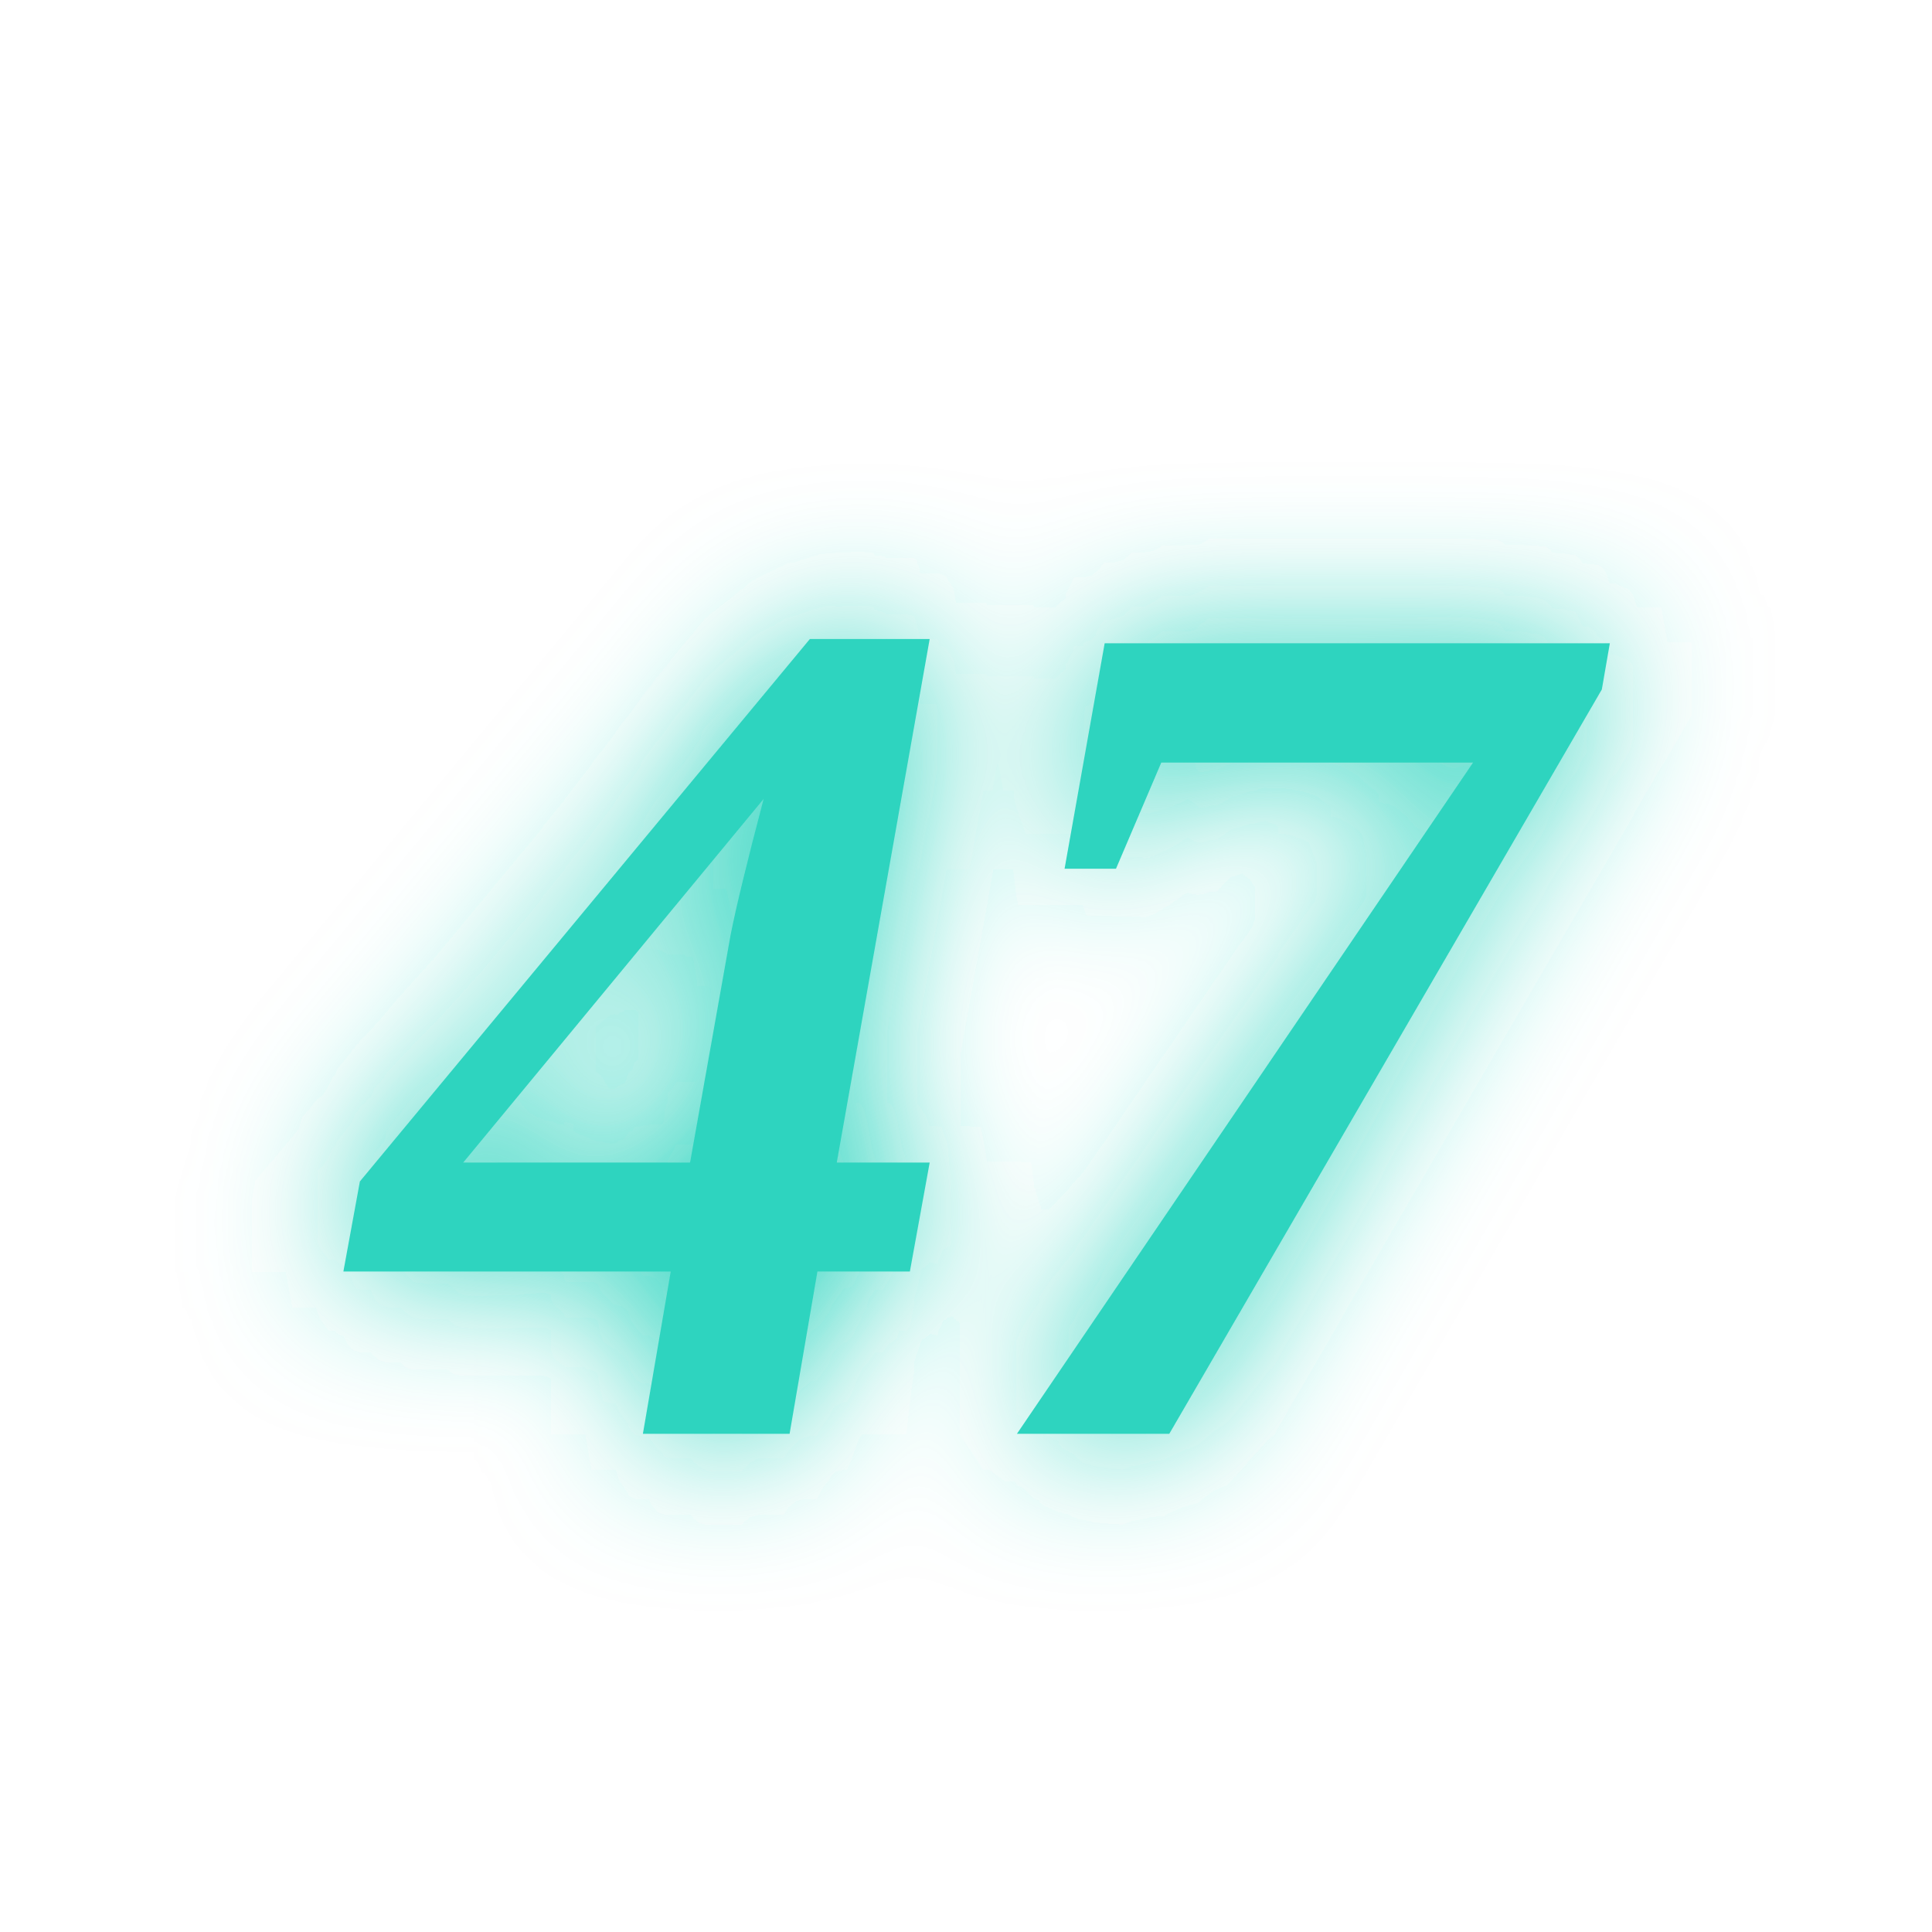
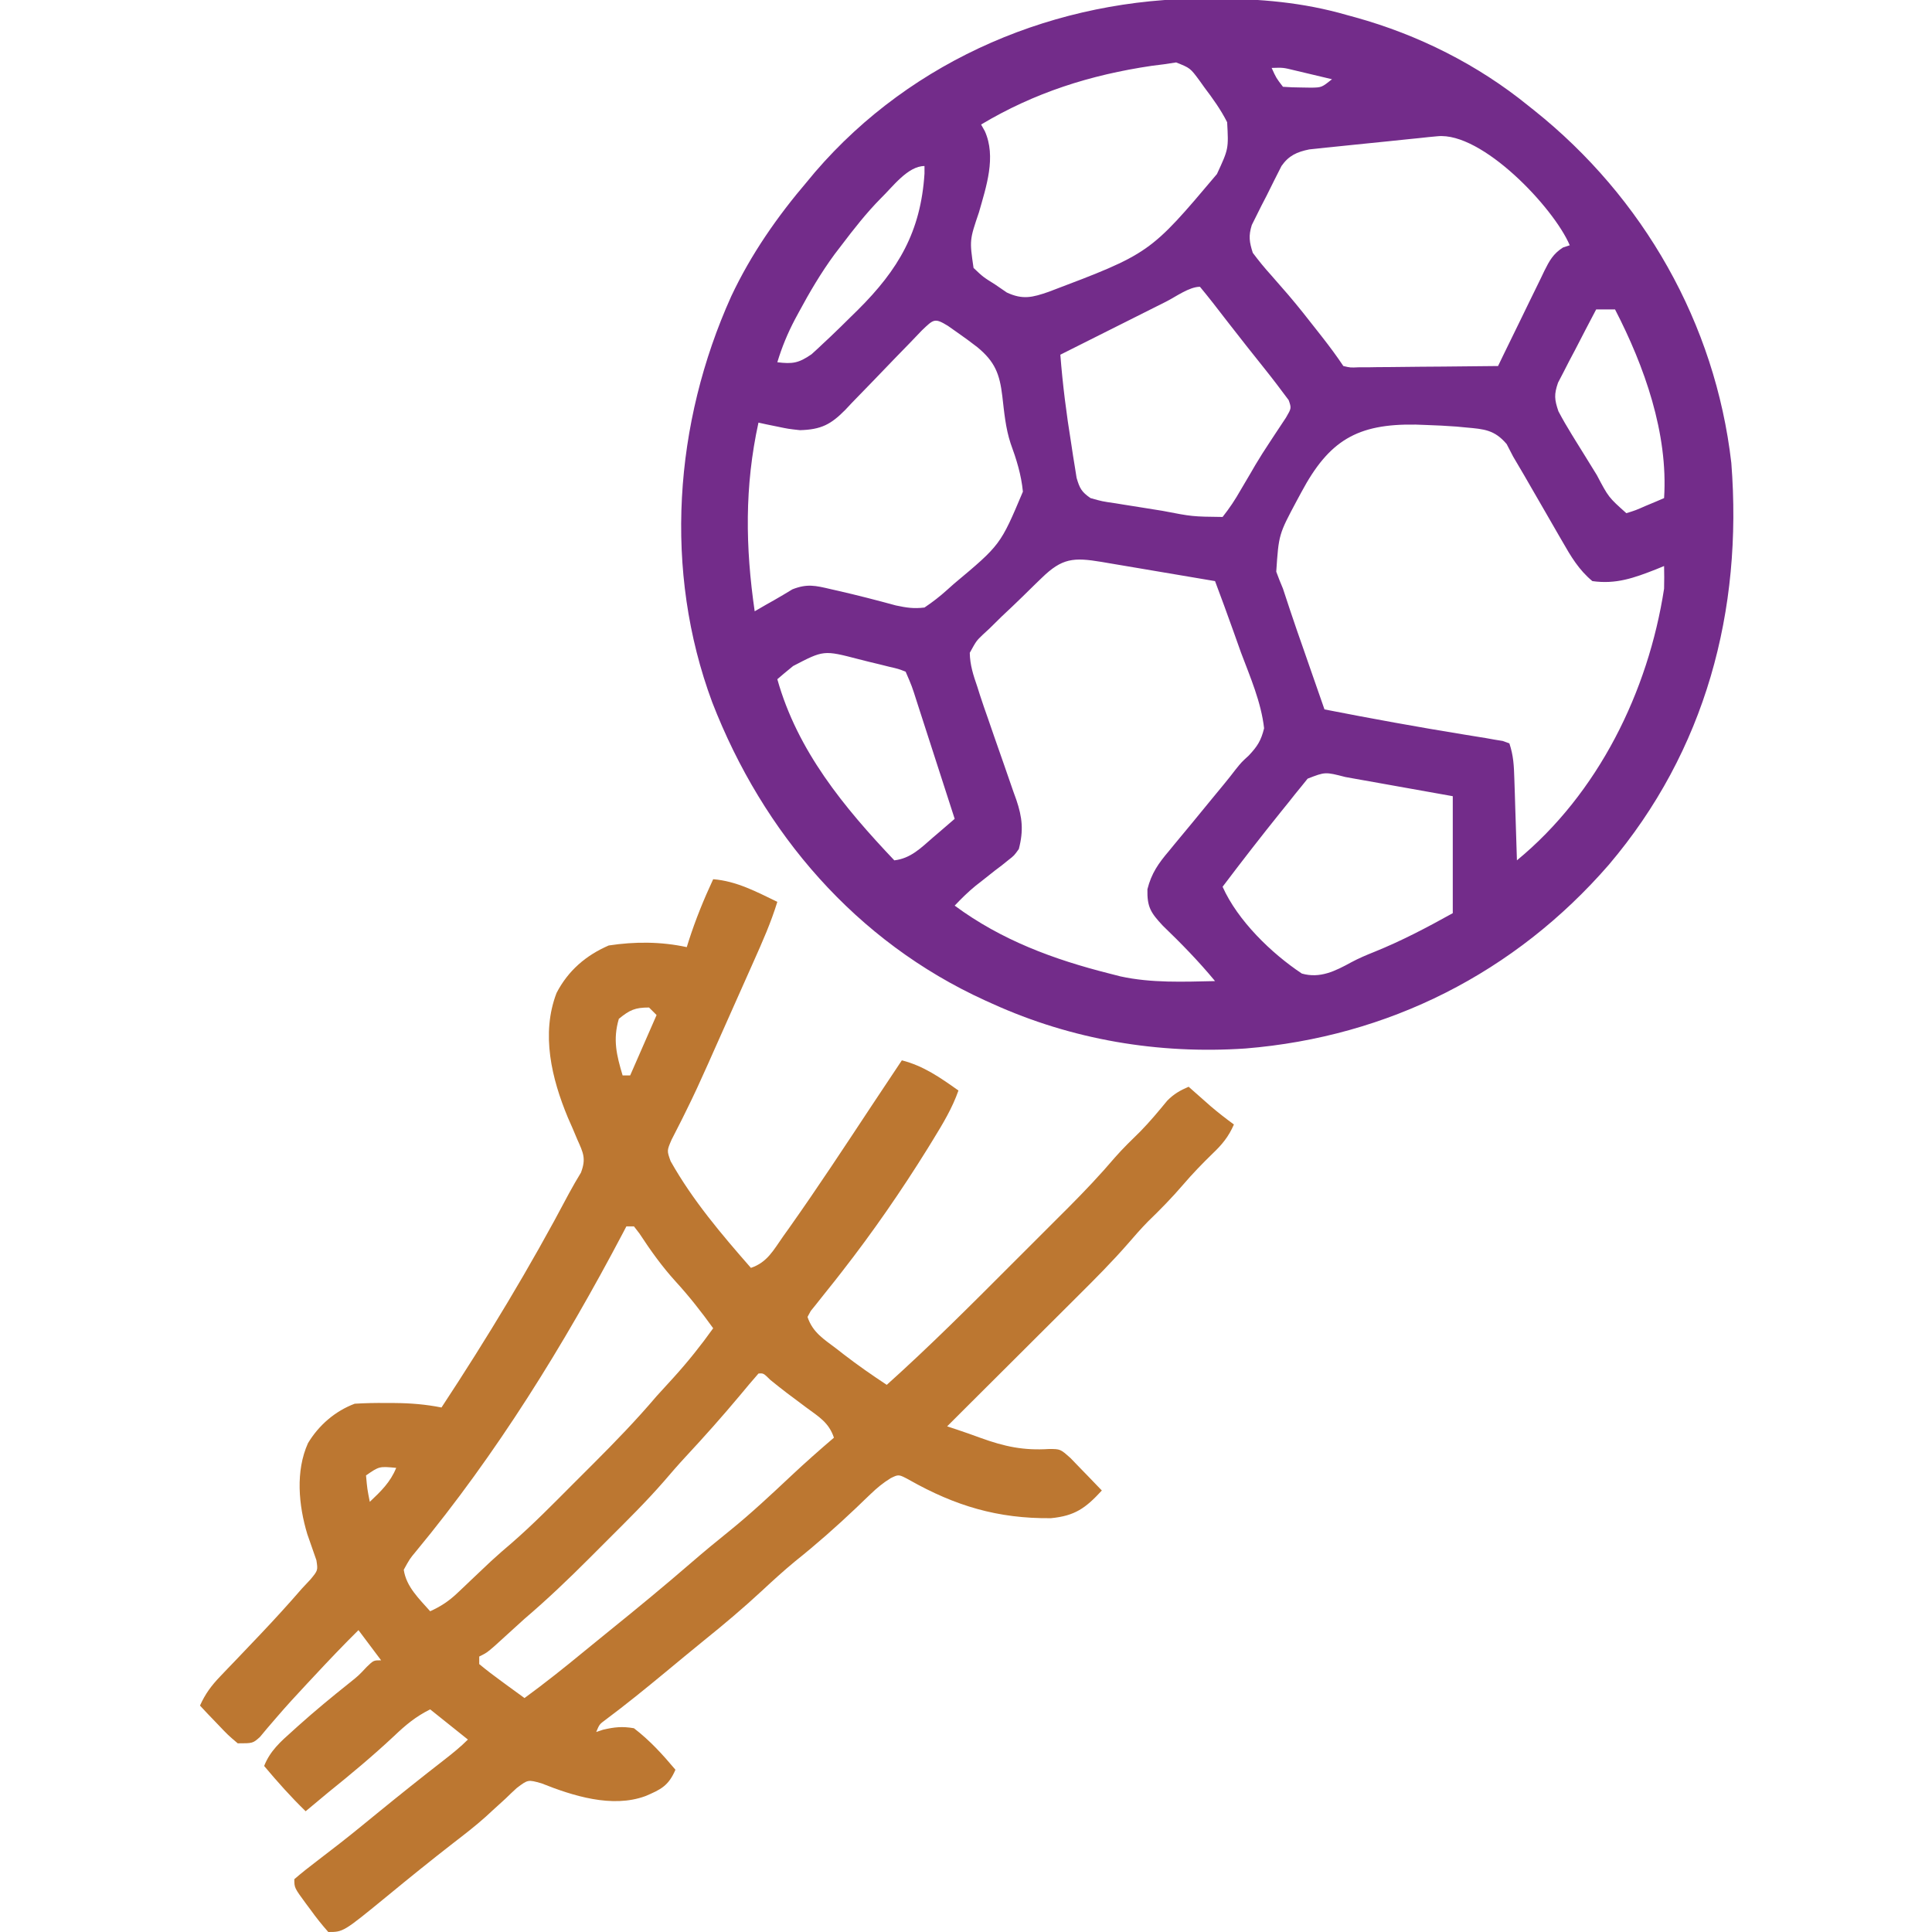
- <svg xmlns="http://www.w3.org/2000/svg" width="64" height="64" viewBox="0 0 64 64">
-   <defs>
-     <filter id="neon-glow" x="-50%" y="-50%" width="200%" height="200%">
-       <feGaussianBlur stdDeviation="2.5" result="blur" />
-       <feMerge>
-         <feMergeNode in="blur" />
-         <feMergeNode in="SourceGraphic" />
-       </feMerge>
-     </filter>
-   </defs>
-   <text x="32" y="34" text-anchor="middle" dominant-baseline="central" font-family="Georgia, 'Times New Roman', serif" font-weight="700" font-style="italic" font-size="40" fill="#2dd4bf" filter="url(#neon-glow)">47</text>
+ <svg xmlns="http://www.w3.org/2000/svg" version="1.1" width="512" height="512">
+   <path d="M0 0 C1.123 0.001 1.123 0.001 2.269 0.002 C14.415 0.042 25.781 0.98 37.5 4.375 C38.245 4.579 38.99 4.782 39.758 4.992 C56.372 9.61 72.1 17.49 85.5 28.375 C86.26 28.979 86.26 28.979 87.036 29.596 C115.997 52.694 135.061 86.075 139.319 123.062 C142.379 162.19 132.483 199.362 106.852 229.551 C81.978 258.185 48.424 275.146 10.578 278.234 C-12.501 279.796 -35.436 275.93 -56.5 266.375 C-57.154 266.081 -57.807 265.787 -58.48 265.484 C-92.606 249.907 -117.283 221.209 -130.75 186.5 C-143.711 151.65 -140.879 112.522 -125.724 78.912 C-120.461 67.726 -113.52 57.769 -105.5 48.375 C-104.837 47.578 -104.175 46.782 -103.492 45.961 C-77.608 15.874 -39.322 -0.108 0 0 Z M-14.293 17.82 C-30.589 20.231 -45.328 24.912 -59.5 33.375 C-59.176 33.95 -58.852 34.525 -58.518 35.118 C-55.444 41.935 -58.129 49.814 -60.062 56.625 C-62.57 64.015 -62.57 64.015 -61.5 71.375 C-58.989 73.763 -58.989 73.763 -55.812 75.75 C-54.777 76.459 -53.742 77.168 -52.676 77.898 C-48.474 79.852 -45.914 79.216 -41.583 77.707 C-14.764 67.559 -14.764 67.559 3 46.5 C6.094 39.818 6.094 39.818 5.706 32.766 C4.031 29.446 1.924 26.517 -0.312 23.562 C-0.739 22.965 -1.165 22.368 -1.604 21.752 C-4.079 18.406 -4.079 18.406 -7.812 16.918 C-9.963 17.284 -12.127 17.566 -14.293 17.82 Z M17.5 18.375 C18.72 21.066 18.72 21.066 20.5 23.375 C22.121 23.5 23.749 23.551 25.375 23.562 C26.701 23.584 26.701 23.584 28.055 23.605 C30.758 23.546 30.758 23.546 33.5 21.375 C31.397 20.871 29.292 20.372 27.188 19.875 C26.016 19.597 24.844 19.318 23.637 19.031 C20.545 18.273 20.545 18.273 17.5 18.375 Z M61.438 36.483 C60.65 36.557 59.862 36.631 59.051 36.707 C57.788 36.844 57.788 36.844 56.5 36.984 C55.627 37.071 54.755 37.158 53.855 37.248 C52.012 37.434 50.17 37.626 48.328 37.823 C45.512 38.124 42.694 38.403 39.875 38.68 C38.083 38.863 36.292 39.048 34.5 39.234 C33.658 39.318 32.816 39.401 31.949 39.487 C31.162 39.574 30.374 39.66 29.562 39.749 C28.528 39.858 28.528 39.858 27.473 39.969 C24.195 40.643 22.044 41.598 20.112 44.359 C18.789 46.962 17.472 49.565 16.188 52.188 C15.72 53.09 15.253 53.993 14.771 54.924 C14.335 55.801 13.899 56.678 13.449 57.582 C13.05 58.381 12.652 59.18 12.241 60.003 C11.336 62.901 11.588 64.5 12.5 67.375 C14.068 69.478 15.624 71.376 17.375 73.312 C18.373 74.453 19.369 75.595 20.363 76.738 C20.878 77.329 21.394 77.921 21.924 78.53 C24.56 81.616 27.064 84.803 29.562 88 C30.259 88.887 30.259 88.887 30.97 89.793 C32.907 92.273 34.754 94.756 36.5 97.375 C38.35 97.811 38.35 97.811 40.491 97.716 C41.311 97.715 42.132 97.715 42.978 97.715 C43.864 97.699 44.751 97.684 45.664 97.668 C47.025 97.662 47.025 97.662 48.413 97.655 C51.317 97.638 54.221 97.601 57.125 97.562 C59.091 97.547 61.057 97.534 63.023 97.521 C67.849 97.488 72.674 97.437 77.5 97.375 C77.933 96.477 78.367 95.578 78.813 94.653 C80.426 91.318 82.055 87.992 83.689 84.667 C84.394 83.228 85.094 81.787 85.79 80.343 C86.791 78.267 87.808 76.2 88.828 74.133 C89.136 73.487 89.443 72.841 89.76 72.176 C91.128 69.436 92.115 67.621 94.729 65.953 C95.314 65.762 95.898 65.571 96.5 65.375 C92.237 55.357 73.252 35.293 61.438 36.483 Z M-86.057 52.917 C-89.886 56.786 -93.215 61.044 -96.5 65.375 C-97.105 66.164 -97.709 66.953 -98.332 67.766 C-101.923 72.662 -104.938 77.787 -107.812 83.125 C-108.15 83.751 -108.488 84.377 -108.836 85.022 C-110.778 88.721 -112.292 92.378 -113.5 96.375 C-109.456 96.869 -107.842 96.611 -104.436 94.261 C-103.347 93.285 -102.275 92.289 -101.219 91.277 C-100.643 90.74 -100.068 90.202 -99.474 89.648 C-97.625 87.893 -95.809 86.109 -94 84.312 C-93.385 83.71 -92.771 83.107 -92.138 82.486 C-81.437 71.847 -75.488 61.805 -74.5 46.375 C-74.5 45.715 -74.5 45.055 -74.5 44.375 C-78.92 44.375 -82.943 49.9 -86.057 52.917 Z M-10.473 80.312 C-11.669 80.912 -11.669 80.912 -12.89 81.523 C-15.448 82.805 -18.005 84.09 -20.562 85.375 C-22.292 86.242 -24.022 87.11 -25.752 87.977 C-30.002 90.107 -34.251 92.24 -38.5 94.375 C-37.886 102.272 -36.896 110.057 -35.625 117.875 C-35.464 118.945 -35.303 120.015 -35.137 121.117 C-34.97 122.141 -34.804 123.164 -34.633 124.219 C-34.487 125.138 -34.342 126.058 -34.192 127.006 C-33.386 129.766 -32.871 130.752 -30.5 132.375 C-27.4 133.251 -27.4 133.251 -23.82 133.762 C-23.171 133.868 -22.521 133.975 -21.851 134.085 C-20.479 134.308 -19.105 134.526 -17.731 134.738 C-15.637 135.061 -13.547 135.401 -11.457 135.744 C-3.512 137.281 -3.512 137.281 4.5 137.375 C6.382 134.984 7.827 132.811 9.312 130.188 C10.178 128.72 11.044 127.252 11.91 125.785 C12.34 125.045 12.769 124.306 13.211 123.543 C14.421 121.508 15.686 119.53 16.996 117.559 C17.377 116.977 17.758 116.395 18.151 115.796 C19.195 114.209 20.246 112.628 21.297 111.047 C22.756 108.542 22.756 108.542 22.012 106.414 C19.905 103.572 17.776 100.759 15.562 98 C14.577 96.761 13.591 95.521 12.605 94.281 C12.097 93.643 11.588 93.005 11.064 92.348 C9.485 90.356 7.922 88.352 6.363 86.344 C5.862 85.7 5.362 85.056 4.845 84.392 C3.875 83.144 2.908 81.894 1.942 80.643 C0.818 79.202 -0.338 77.786 -1.5 76.375 C-4.343 76.375 -7.896 79.016 -10.473 80.312 Z M103.5 82.375 C101.623 85.926 99.778 89.492 97.938 93.062 C97.404 94.07 96.871 95.077 96.322 96.115 C95.573 97.58 95.573 97.58 94.809 99.074 C94.109 100.417 94.109 100.417 93.396 101.788 C92.311 104.92 92.441 106.249 93.5 109.375 C94.602 111.463 95.787 113.507 97.027 115.516 C97.551 116.367 97.551 116.367 98.085 117.236 C98.82 118.428 99.559 119.618 100.302 120.806 C101.439 122.628 102.563 124.458 103.686 126.289 C106.781 132.163 106.781 132.163 111.5 136.375 C113.97 135.607 113.97 135.607 116.625 134.438 C117.535 134.057 118.445 133.677 119.383 133.285 C120.081 132.985 120.78 132.684 121.5 132.375 C122.606 115.228 116.283 97.433 108.5 82.375 C106.85 82.375 105.2 82.375 103.5 82.375 Z M-75.186 87.929 C-76.32 89.104 -77.449 90.283 -78.574 91.465 C-79.811 92.737 -81.049 94.008 -82.287 95.279 C-84.238 97.292 -86.184 99.309 -88.119 101.337 C-89.986 103.289 -91.872 105.222 -93.762 107.152 C-94.332 107.76 -94.902 108.367 -95.489 108.993 C-99.297 112.848 -101.871 114.22 -107.5 114.375 C-110.59 114.035 -110.59 114.035 -113.438 113.438 C-114.395 113.243 -115.353 113.048 -116.34 112.848 C-117.053 112.692 -117.766 112.536 -118.5 112.375 C-122.198 129.252 -121.976 145.351 -119.5 162.375 C-118.469 161.777 -117.438 161.179 -116.375 160.562 C-115.412 160.021 -115.412 160.021 -114.429 159.469 C-112.771 158.529 -111.137 157.546 -109.508 156.555 C-105.605 155.024 -103.429 155.545 -99.375 156.5 C-98.725 156.647 -98.075 156.793 -97.405 156.945 C-92.271 158.12 -87.166 159.437 -82.086 160.824 C-79.283 161.421 -77.358 161.722 -74.5 161.375 C-72.267 159.87 -70.416 158.434 -68.438 156.645 C-67.602 155.898 -67.602 155.898 -66.749 155.136 C-54.372 144.783 -54.372 144.783 -48.422 130.672 C-48.846 126.196 -50.142 122.073 -51.683 117.864 C-53.02 113.793 -53.377 109.615 -53.875 105.375 C-54.571 99.509 -55.812 96.229 -60.5 92.375 C-62.196 91.06 -63.925 89.786 -65.688 88.562 C-66.547 87.958 -67.407 87.353 -68.293 86.73 C-71.835 84.555 -72.082 84.978 -75.186 87.929 Z M25.375 130.812 C24.983 131.539 24.59 132.265 24.186 133.014 C19.38 142.007 19.38 142.007 18.719 151.875 C19.27 153.391 19.872 154.889 20.5 156.375 C21.136 158.287 21.771 160.2 22.396 162.115 C23.592 165.739 24.864 169.336 26.125 172.938 C26.646 174.438 27.167 175.939 27.688 177.439 C28.953 181.086 30.225 184.731 31.5 188.375 C43.864 190.796 56.241 193.052 68.678 195.067 C69.641 195.224 70.605 195.381 71.598 195.543 C72.449 195.68 73.299 195.817 74.176 195.958 C74.943 196.095 75.71 196.233 76.5 196.375 C77.611 196.555 77.611 196.555 78.744 196.74 C79.323 196.949 79.903 197.159 80.5 197.375 C81.601 200.677 81.706 203.316 81.816 206.793 C81.858 208.047 81.9 209.3 81.943 210.592 C81.983 211.902 82.022 213.212 82.062 214.562 C82.106 215.898 82.149 217.233 82.193 218.568 C82.3 221.837 82.402 225.106 82.5 228.375 C104.021 210.67 117.294 183.695 121.5 156.375 C121.544 154.375 121.557 152.374 121.5 150.375 C120.448 150.808 120.448 150.808 119.375 151.25 C113.519 153.541 108.795 155.259 102.5 154.375 C98.942 151.449 96.782 147.805 94.531 143.852 C94.169 143.228 93.807 142.604 93.434 141.961 C92.283 139.978 91.141 137.989 90 136 C88.857 134.019 87.713 132.039 86.566 130.06 C85.856 128.833 85.148 127.604 84.443 126.374 C83.477 124.699 82.489 123.037 81.5 121.375 C80.649 119.733 80.649 119.733 79.781 118.058 C76.566 114.277 73.822 114.091 69.027 113.664 C67.779 113.545 67.779 113.545 66.506 113.423 C63.815 113.215 61.135 113.09 58.438 113 C57.532 112.966 56.626 112.933 55.693 112.898 C40.122 112.635 32.677 117.145 25.375 130.812 Z M-43.43 153.527 C-43.984 154.061 -44.538 154.594 -45.108 155.144 C-46.275 156.278 -47.437 157.417 -48.593 158.562 C-50.365 160.302 -52.172 161.999 -53.984 163.697 C-55.114 164.805 -56.242 165.915 -57.367 167.027 C-58.184 167.778 -58.184 167.778 -59.018 168.544 C-60.764 170.219 -60.764 170.219 -62.5 173.375 C-62.452 176.589 -61.549 179.356 -60.5 182.375 C-60.278 183.078 -60.057 183.78 -59.828 184.504 C-59.138 186.645 -58.397 188.763 -57.645 190.883 C-57.099 192.462 -56.554 194.041 -56.01 195.621 C-55.16 198.07 -54.306 200.517 -53.442 202.96 C-52.6 205.347 -51.777 207.739 -50.957 210.133 C-50.565 211.217 -50.565 211.217 -50.165 212.324 C-48.58 217.009 -48.213 220.455 -49.5 225.375 C-50.743 227.116 -50.743 227.116 -52.301 228.324 C-52.866 228.78 -53.431 229.236 -54.014 229.705 C-54.607 230.153 -55.201 230.601 -55.812 231.062 C-56.976 231.982 -58.139 232.902 -59.301 233.824 C-59.851 234.254 -60.401 234.684 -60.967 235.126 C-62.953 236.744 -64.739 238.518 -66.5 240.375 C-54.132 249.525 -40.283 254.644 -25.5 258.375 C-24.054 258.746 -24.054 258.746 -22.578 259.125 C-14.317 260.927 -5.906 260.552 2.5 260.375 C-1.818 255.148 -6.442 250.408 -11.328 245.707 C-14.52 242.28 -15.533 240.783 -15.422 236.027 C-14.358 231.814 -12.506 229.175 -9.75 225.938 C-9.026 225.051 -9.026 225.051 -8.286 224.146 C-6.703 222.212 -5.102 220.294 -3.5 218.375 C-1.786 216.295 -0.077 214.211 1.628 212.123 C2.716 210.792 3.808 209.466 4.907 208.145 C5.942 206.887 6.953 205.61 7.939 204.314 C9.5 202.375 9.5 202.375 11.436 200.598 C13.733 198.156 14.689 196.659 15.5 193.375 C14.712 186.43 11.818 179.807 9.375 173.312 C8.718 171.476 8.064 169.638 7.414 167.799 C5.818 163.308 4.173 158.838 2.5 154.375 C-2.553 153.516 -7.607 152.662 -12.661 151.812 C-14.38 151.522 -16.099 151.231 -17.817 150.938 C-20.289 150.518 -22.762 150.103 -25.234 149.688 C-26.001 149.556 -26.768 149.425 -27.558 149.29 C-35.028 148.044 -38.04 148.278 -43.43 153.527 Z M-109.312 176.875 C-110.103 177.525 -110.893 178.174 -111.707 178.844 C-112.299 179.349 -112.89 179.854 -113.5 180.375 C-108.164 199.385 -95.844 214.308 -82.5 228.375 C-78.16 227.88 -75.414 225.064 -72.25 222.312 C-71.696 221.84 -71.141 221.368 -70.57 220.881 C-69.208 219.718 -67.853 218.548 -66.5 217.375 C-68.189 212.142 -69.879 206.909 -71.572 201.677 C-72.148 199.896 -72.723 198.115 -73.298 196.334 C-74.123 193.777 -74.95 191.22 -75.777 188.664 C-76.035 187.865 -76.292 187.066 -76.557 186.243 C-77.831 182.231 -77.831 182.231 -79.5 178.375 C-81.439 177.625 -81.439 177.625 -83.797 177.086 C-85.112 176.757 -85.112 176.757 -86.453 176.422 C-87.838 176.089 -87.838 176.089 -89.25 175.75 C-90.157 175.521 -91.065 175.291 -92 175.055 C-101.221 172.657 -101.221 172.657 -109.312 176.875 Z M27.033 206.729 C26.526 207.359 26.019 207.988 25.496 208.637 C24.925 209.338 24.353 210.039 23.764 210.762 C23.161 211.521 22.559 212.28 21.938 213.062 C21.319 213.827 20.701 214.592 20.064 215.381 C14.767 221.961 9.589 228.633 4.5 235.375 C8.494 244.335 17.423 253.013 25.5 258.375 C30.314 259.753 34.373 257.711 38.616 255.383 C40.593 254.325 42.586 253.482 44.668 252.652 C51.943 249.713 58.601 246.208 65.5 242.375 C65.5 232.145 65.5 221.915 65.5 211.375 C60.713 210.518 55.926 209.663 51.138 208.812 C49.51 208.521 47.881 208.23 46.253 207.938 C43.912 207.519 41.571 207.103 39.23 206.688 C38.502 206.556 37.774 206.425 37.024 206.29 C31.69 204.913 31.69 204.913 27.033 206.729 Z " fill="#732C8A" transform="translate(319.5,-0.375)" />
+   <path d="M0 0 C6.23 0.505 11.455 3.326 17 6 C15.314 11.5 13.019 16.661 10.676 21.902 C10.039 23.334 10.039 23.334 9.389 24.796 C8.491 26.816 7.59 28.836 6.689 30.855 C5.332 33.895 3.979 36.936 2.627 39.979 C1.747 41.953 0.868 43.928 -0.012 45.902 C-0.438 46.864 -0.865 47.826 -1.305 48.817 C-3.223 53.121 -5.169 57.395 -7.276 61.61 C-7.785 62.642 -7.785 62.642 -8.305 63.694 C-9.197 65.484 -10.111 67.263 -11.027 69.041 C-12.279 71.943 -12.279 71.943 -11.282 74.719 C-5.463 85.075 2.207 94.1 10 103 C14.342 101.553 16.02 98.234 18.562 94.625 C19.118 93.847 19.673 93.069 20.244 92.268 C27.741 81.669 34.871 70.815 42.027 59.984 C44.673 55.982 47.335 51.99 50 48 C55.803 49.488 60.176 52.591 65 56 C63.335 60.726 60.859 64.814 58.25 69.062 C57.529 70.238 57.529 70.238 56.792 71.437 C49.826 82.646 42.299 93.529 34.184 103.938 C33.576 104.717 32.968 105.497 32.341 106.301 C31.179 107.778 30.007 109.248 28.823 110.709 C28.305 111.363 27.787 112.017 27.254 112.691 C26.563 113.545 26.563 113.545 25.858 114.416 C25.575 114.939 25.292 115.462 25 116 C26.382 120.147 29.329 121.88 32.688 124.438 C33.3 124.915 33.913 125.393 34.545 125.885 C38.263 128.759 42.077 131.409 46 134 C57.377 123.788 68.16 112.993 78.954 102.173 C80.857 100.267 82.764 98.365 84.67 96.464 C86.978 94.161 89.282 91.854 91.586 89.547 C92.849 88.287 92.849 88.287 94.137 87.002 C98.408 82.714 102.534 78.366 106.458 73.756 C108.601 71.315 110.917 69.07 113.238 66.801 C115.754 64.229 118.039 61.476 120.324 58.699 C122.095 56.904 123.696 55.989 126 55 C126.531 55.471 127.062 55.941 127.609 56.426 C128.669 57.36 128.669 57.36 129.75 58.312 C130.794 59.235 130.794 59.235 131.859 60.176 C133.851 61.873 135.889 63.455 138 65 C136.583 68.252 134.875 70.314 132.312 72.75 C129.578 75.41 126.981 78.102 124.5 81 C121.554 84.428 118.438 87.611 115.188 90.75 C113.354 92.636 111.653 94.557 109.944 96.554 C105.736 101.375 101.245 105.881 96.707 110.391 C95.839 111.258 94.97 112.125 94.075 113.018 C91.323 115.764 88.568 118.507 85.812 121.25 C83.951 123.107 82.09 124.963 80.229 126.82 C76.139 130.9 72.047 134.978 67.952 139.054 C65.966 141.034 63.982 143.016 62 145 C62.87 145.286 63.74 145.572 64.637 145.867 C66.732 146.573 68.82 147.303 70.895 148.07 C77.256 150.37 82.248 151.429 89 151 C92 151 92 151 94.699 153.406 C95.703 154.43 96.699 155.462 97.688 156.5 C98.199 157.025 98.71 157.549 99.236 158.09 C100.498 159.387 101.75 160.692 103 162 C98.692 166.677 95.854 168.726 89.504 169.336 C75.443 169.475 64.169 166.095 51.961 159.195 C49.172 157.681 49.172 157.681 47.02 158.741 C45.007 159.996 43.42 161.296 41.715 162.941 C41.107 163.52 40.5 164.099 39.874 164.696 C38.916 165.62 38.916 165.62 37.938 166.562 C32.686 171.55 27.338 176.271 21.676 180.793 C18.685 183.26 15.837 185.86 13 188.5 C8.044 193.1 2.921 197.426 -2.348 201.662 C-5.796 204.455 -9.205 207.297 -12.625 210.125 C-17.85 214.444 -23.096 218.71 -28.531 222.766 C-30.142 223.954 -30.142 223.954 -31 226 C-30.109 225.7 -30.109 225.7 -29.199 225.395 C-26.153 224.689 -24.105 224.467 -21 225 C-16.781 228.229 -13.412 231.946 -10 236 C-11.819 240.201 -13.768 241.222 -18 243 C-26.795 246.225 -37.206 242.914 -45.492 239.605 C-49.073 238.594 -49.073 238.594 -52.035 240.824 C-53.064 241.757 -54.072 242.714 -55.062 243.688 C-56.201 244.728 -57.342 245.765 -58.484 246.801 C-59.355 247.604 -59.355 247.604 -60.244 248.424 C-62.988 250.887 -65.892 253.127 -68.812 255.375 C-74.754 259.99 -80.6 264.714 -86.407 269.498 C-98.009 279 -98.009 279 -102 279 C-103.705 277.074 -105.196 275.205 -106.688 273.125 C-107.103 272.569 -107.519 272.014 -107.947 271.441 C-111 267.281 -111 267.281 -111 265 C-109.036 263.315 -107.062 261.745 -105 260.188 C-103.707 259.193 -102.416 258.197 -101.125 257.199 C-100.108 256.415 -100.108 256.415 -99.07 255.615 C-95.67 252.963 -92.337 250.231 -89 247.5 C-83.168 242.737 -77.286 238.045 -71.34 233.426 C-69.118 231.695 -66.994 229.994 -65 228 C-68.3 225.36 -71.6 222.72 -75 220 C-78.866 221.933 -81.49 224.134 -84.562 227.062 C-90.17 232.309 -96.013 237.189 -102 242 C-104.007 243.658 -106.004 245.328 -108 247 C-111.919 243.196 -115.491 239.184 -119 235 C-117.437 231.032 -114.679 228.584 -111.562 225.812 C-111.033 225.334 -110.504 224.856 -109.959 224.363 C-105.552 220.413 -101.005 216.659 -96.375 212.973 C-93.956 211.035 -93.956 211.035 -91.812 208.746 C-90 207 -90 207 -88 207 C-89.98 204.36 -91.96 201.72 -94 199 C-98.021 202.968 -101.9 207.054 -105.75 211.188 C-106.672 212.172 -106.672 212.172 -107.613 213.176 C-110.384 216.144 -113.132 219.119 -115.773 222.203 C-116.549 223.105 -117.325 224.008 -118.125 224.938 C-118.788 225.73 -119.45 226.523 -120.133 227.34 C-122 229 -122 229 -126 229 C-128.578 226.812 -128.578 226.812 -131.25 224 C-132.142 223.072 -133.034 222.144 -133.953 221.188 C-134.629 220.466 -135.304 219.744 -136 219 C-134.609 215.888 -132.977 213.696 -130.621 211.242 C-129.951 210.539 -129.281 209.835 -128.591 209.11 C-127.525 208.004 -127.525 208.004 -126.438 206.875 C-124.982 205.347 -123.528 203.818 -122.074 202.289 C-121.372 201.552 -120.67 200.815 -119.947 200.056 C-116.214 196.114 -112.551 192.107 -109 188 C-108.242 187.19 -107.484 186.381 -106.703 185.547 C-104.734 183.158 -104.734 183.158 -105.152 180.465 C-105.945 178.16 -106.739 175.857 -107.562 173.562 C-109.865 165.936 -110.732 156.868 -107.375 149.438 C-104.509 144.692 -100.207 140.959 -95 139 C-92.169 138.833 -89.451 138.766 -86.625 138.812 C-85.882 138.813 -85.14 138.814 -84.375 138.814 C-80.148 138.848 -76.162 139.174 -72 140 C-59.864 121.557 -48.486 102.749 -38.187 83.212 C-37.192 81.358 -36.122 79.544 -35.035 77.742 C-33.647 74.064 -34.411 72.533 -36 69 C-36.603 67.567 -36.603 67.567 -37.219 66.105 C-37.642 65.143 -38.064 64.18 -38.5 63.188 C-42.793 52.879 -45.692 40.996 -41.5 30.125 C-38.422 24.219 -33.753 20.195 -27.688 17.562 C-20.772 16.508 -13.857 16.517 -7 18 C-6.83 17.455 -6.66 16.909 -6.484 16.348 C-4.675 10.716 -2.497 5.361 0 0 Z M-25 37 C-26.627 42.533 -25.598 46.641 -24 52 C-23.34 52 -22.68 52 -22 52 C-19.69 46.72 -17.38 41.44 -15 36 C-15.66 35.34 -16.32 34.68 -17 34 C-20.725 34 -22.121 34.651 -25 37 Z M-23 92 C-23.315 92.601 -23.631 93.203 -23.955 93.822 C-39.569 123.464 -57.377 152.298 -78.785 178.156 C-80.412 180.114 -80.412 180.114 -82 183 C-81.341 187.505 -77.94 190.673 -75 194 C-72.186 192.711 -70.067 191.337 -67.828 189.207 C-67.245 188.659 -66.663 188.11 -66.062 187.545 C-65.165 186.687 -65.165 186.687 -64.25 185.812 C-63.069 184.693 -61.887 183.574 -60.703 182.457 C-60.093 181.881 -59.484 181.305 -58.855 180.712 C-57.071 179.065 -55.243 177.488 -53.395 175.914 C-47.75 171.008 -42.521 165.67 -37.245 160.376 C-35.441 158.566 -33.632 156.762 -31.822 154.959 C-26 149.14 -20.328 143.28 -15 137 C-13.483 135.33 -11.963 133.663 -10.438 132 C-6.684 127.848 -3.246 123.558 0 119 C-3.113 114.673 -6.339 110.56 -9.938 106.625 C-13.573 102.627 -16.598 98.389 -19.555 93.871 C-20.032 93.254 -20.509 92.636 -21 92 C-21.66 92 -22.32 92 -23 92 Z M12 131 C10.343 132.895 8.728 134.809 7.125 136.75 C2.465 142.33 -2.346 147.728 -7.297 153.051 C-9.272 155.179 -11.166 157.362 -13.051 159.57 C-17.712 164.917 -22.747 169.897 -27.77 174.9 C-29.434 176.559 -31.093 178.224 -32.752 179.889 C-38.33 185.47 -43.989 190.883 -50 196 C-52.641 198.385 -55.271 200.78 -57.898 203.18 C-60 205 -60 205 -62 206 C-62 206.66 -62 207.32 -62 208 C-60.031 209.624 -58.067 211.136 -56 212.625 C-55.428 213.045 -54.855 213.465 -54.266 213.898 C-52.848 214.938 -51.425 215.97 -50 217 C-44.58 213.04 -39.355 208.879 -34.176 204.609 C-31.871 202.71 -29.554 200.828 -27.23 198.953 C-20.042 193.149 -12.926 187.282 -5.938 181.237 C-2.511 178.276 0.965 175.395 4.5 172.562 C10.155 167.976 15.433 163.023 20.738 158.043 C24.41 154.601 28.173 151.269 32 148 C30.667 144.002 28.018 142.469 24.75 140.062 C23.599 139.2 22.448 138.336 21.297 137.473 C20.463 136.852 20.463 136.852 19.611 136.219 C18.096 135.073 16.617 133.88 15.141 132.684 C13.323 130.897 13.323 130.897 12 131 Z M-92 158 C-91.677 161.597 -91.677 161.597 -91 165 C-88.036 162.192 -85.555 159.817 -84 156 C-88.493 155.575 -88.493 155.575 -92 158 Z " fill="#BC7731" transform="translate(189,233)" />
</svg>
